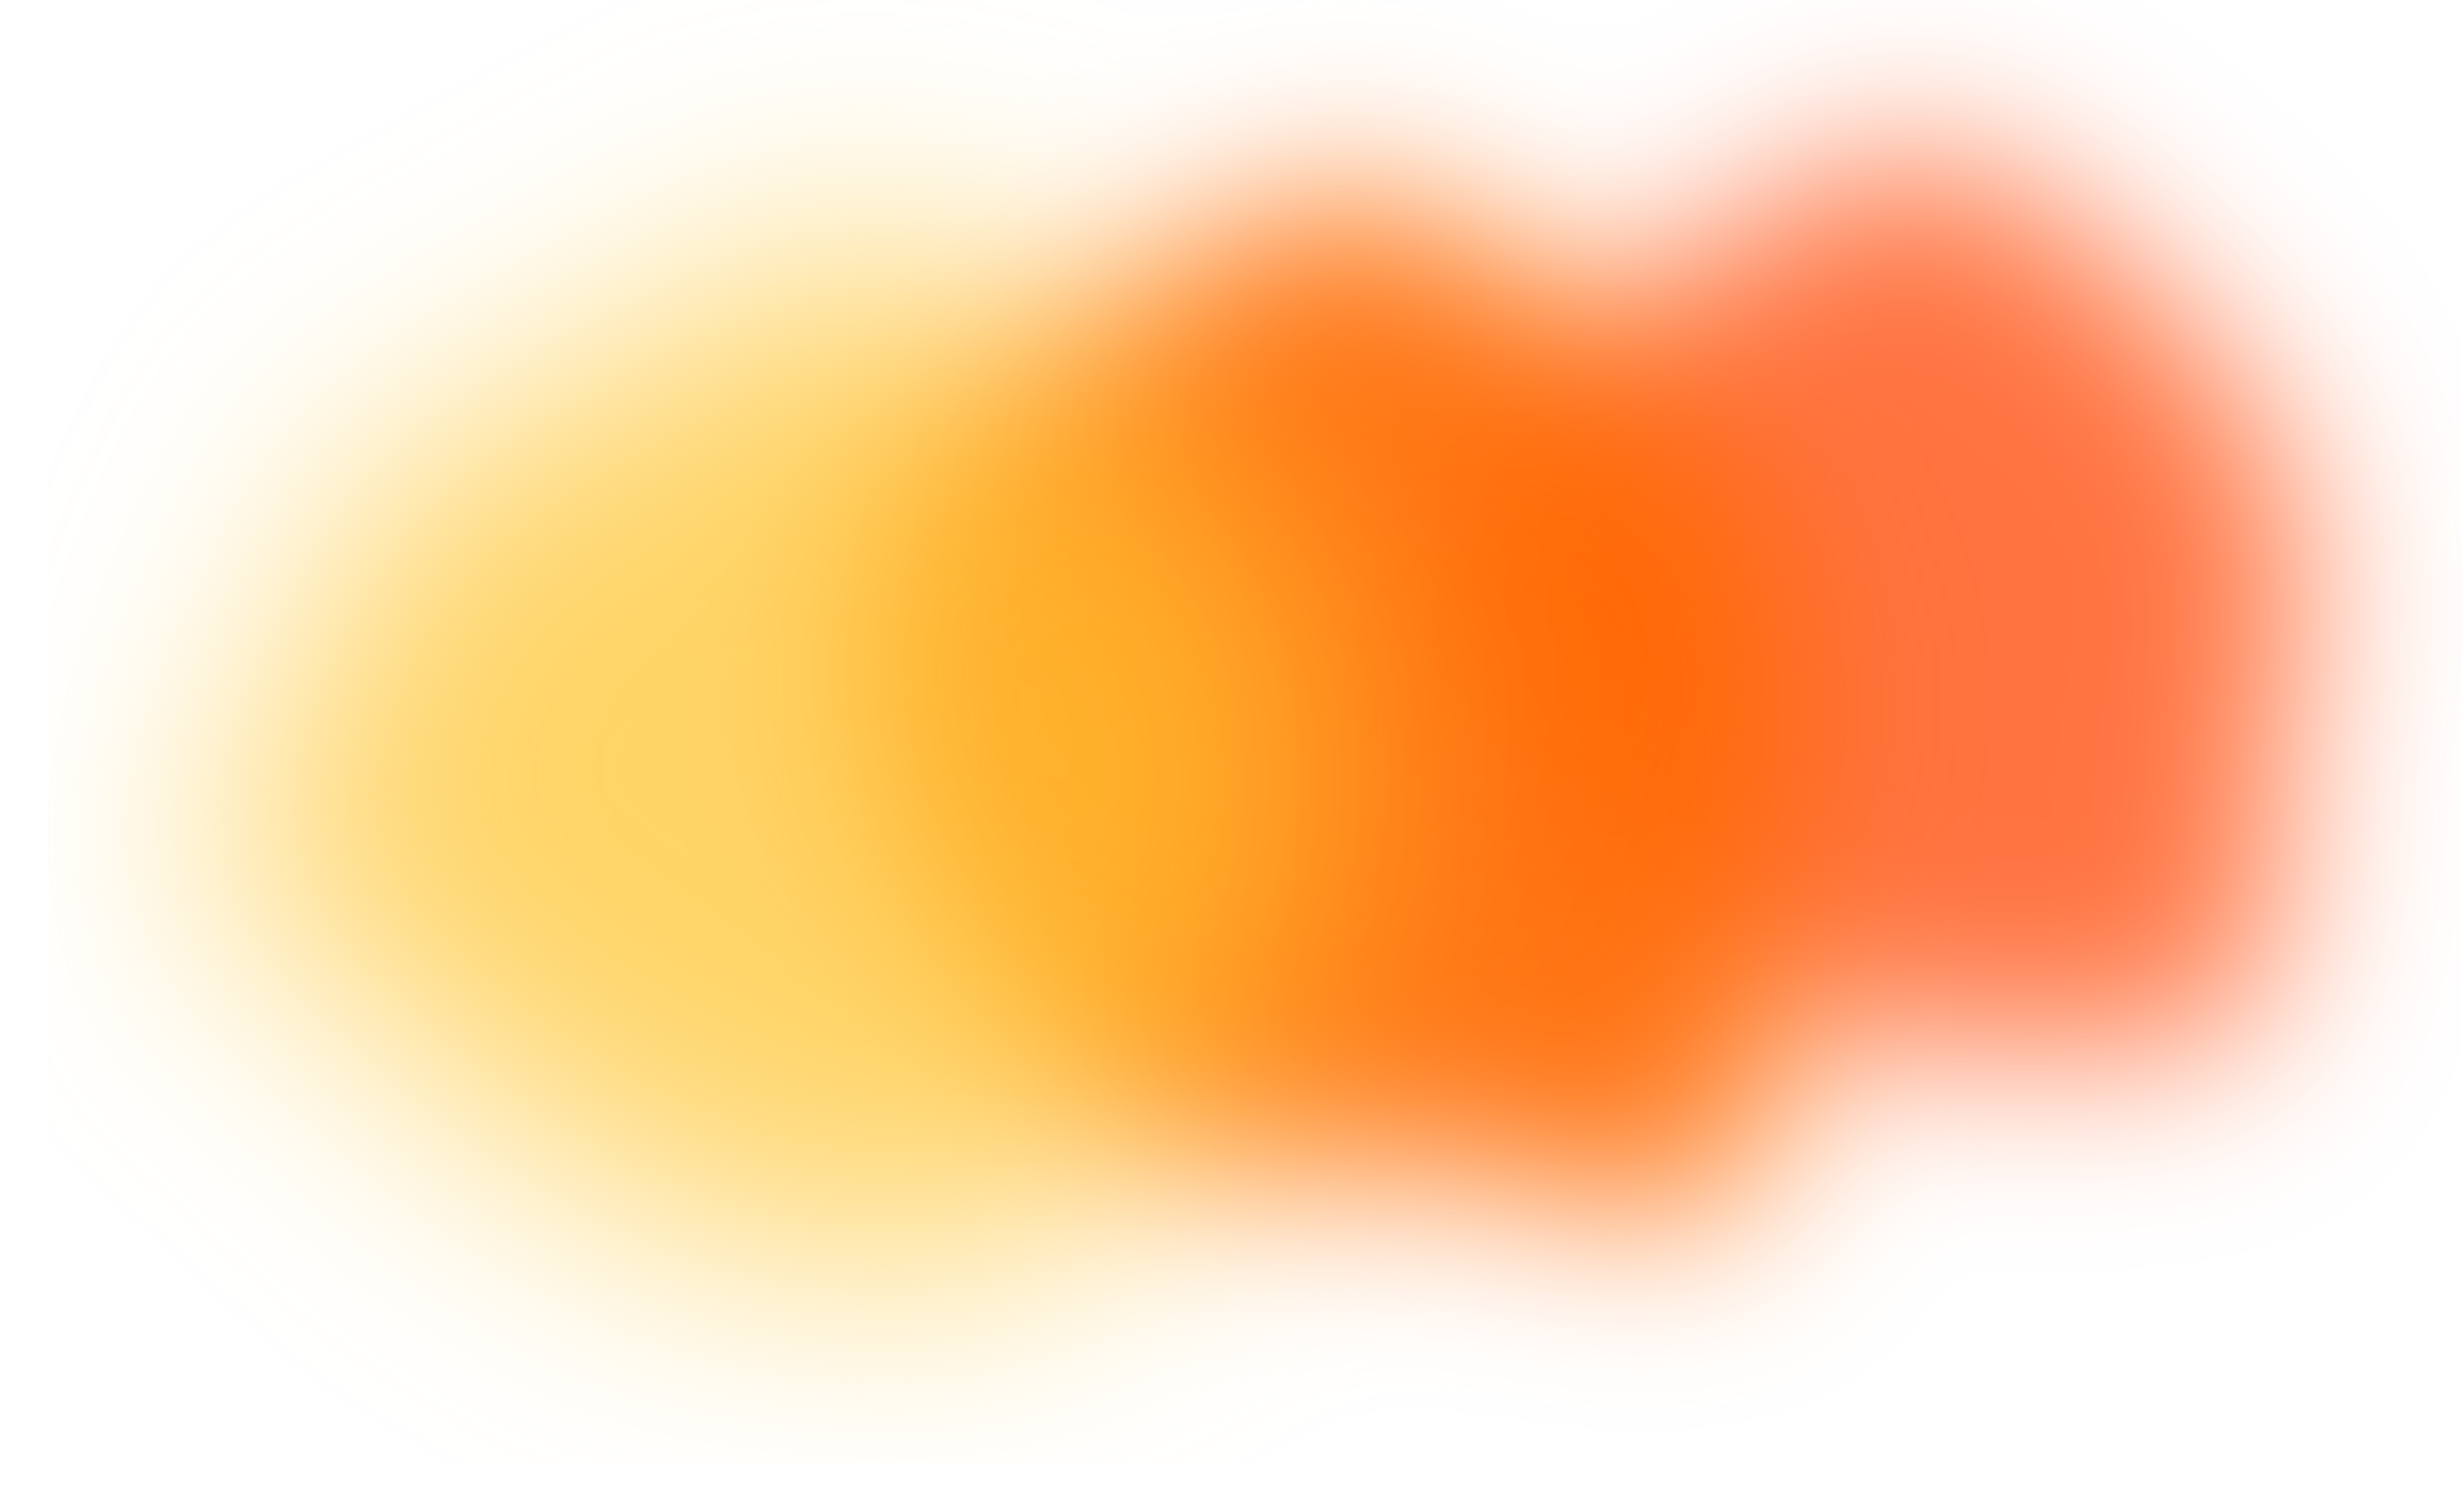
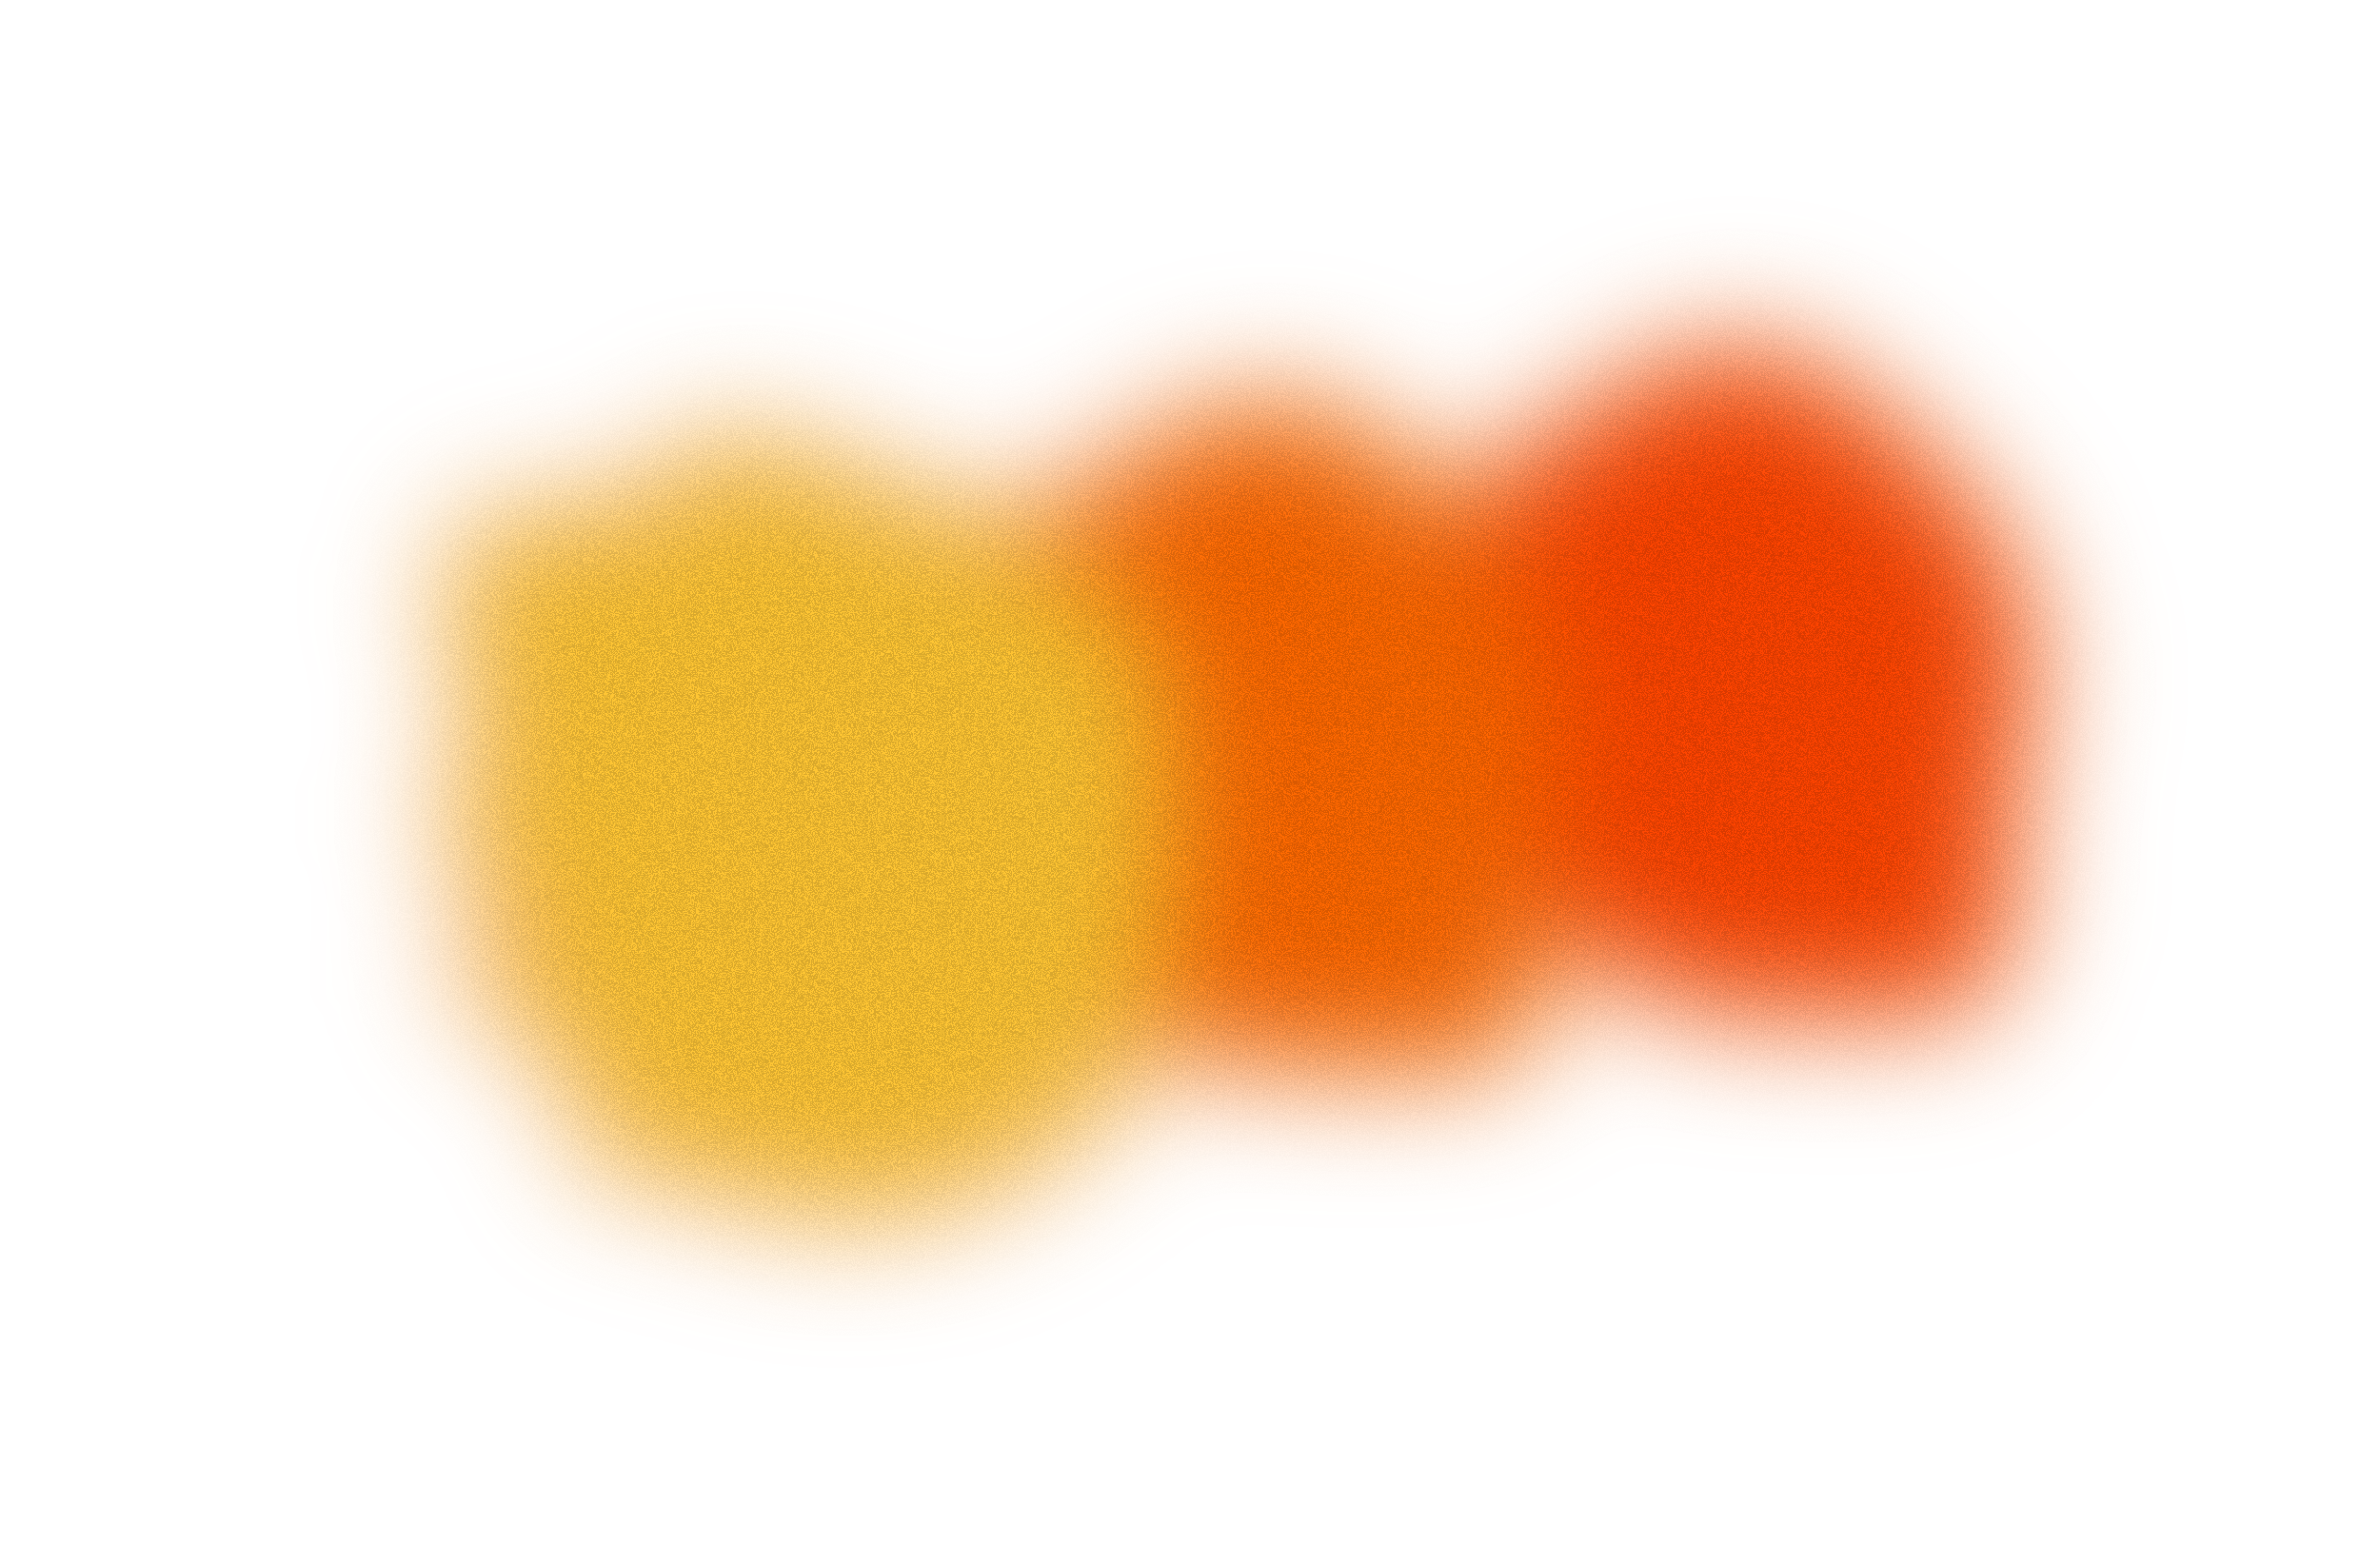
- <svg xmlns="http://www.w3.org/2000/svg" width="1467" height="901" viewBox="0 0 1467 901" fill="none">
-   <g filter="url(#filter0_f_446_34)">
-     <g opacity="0.75" filter="url(#filter1_f_446_34)">
-       <path d="M1148.33 94.039C1198.25 97.664 1237.41 135.813 1275 168.874C1311.06 200.597 1345.02 235.606 1360.81 280.963C1376.69 326.559 1376.5 376.365 1363.45 422.852C1350.63 468.529 1370.18 581.685 1333.08 611.25C1297.54 639.57 1207.2 616.953 1162.37 624.382C1118.31 631.682 1071.24 601.108 1030.48 582.846C990.172 564.782 968.287 522.901 944.001 486.001C920.394 450.132 897.124 413.87 891.275 371.33C885.05 326.055 887.891 278.335 909.947 238.309C932.282 197.775 973.712 173.836 1013.31 149.873C1055.83 124.134 1098.75 90.439 1148.33 94.039Z" fill="#FF4400" />
+ <svg xmlns="http://www.w3.org/2000/svg" width="1982" height="1286" viewBox="0 0 1982 1286" fill="none">
+   <g filter="url(#filter0_fn_1017_14)">
+     <g filter="url(#filter1_df_1017_14)">
+       <path d="M1454.36 302.987C1504.28 306.612 1543.44 344.761 1581.02 377.822C1617.09 409.545 1651.05 444.554 1666.84 489.911C1682.72 535.507 1682.53 585.313 1669.48 631.8C1656.66 677.477 1676.21 790.633 1639.11 820.198C1603.57 848.518 1513.23 825.901 1468.4 833.33C1424.34 840.63 1377.27 810.056 1336.51 791.794C1296.2 773.73 1274.32 731.849 1250.03 694.949C1226.42 659.08 1203.15 622.818 1197.3 580.278C1191.08 535.003 1193.92 487.283 1215.98 447.257C1238.31 406.723 1279.74 382.784 1319.34 358.821C1361.86 333.082 1404.78 299.387 1454.36 302.987Z" fill="#FF4400" />
    </g>
-     <g opacity="0.92" filter="url(#filter2_f_446_34)">
-       <path d="M813.868 119.094C870.987 123.241 915.794 166.889 958.793 204.715C1000.05 241.01 1038.91 281.064 1056.98 332.958C1075.15 385.126 1074.92 442.111 1060 495.297C1045.33 547.558 1077.27 679.538 1034.81 713.365C994.153 745.766 880.522 687.774 829.23 696.274C778.818 704.627 725.672 699.245 679.041 678.35C632.918 657.683 607.879 609.766 580.094 567.548C553.084 526.509 526.46 485.021 519.769 436.349C512.647 384.55 515.896 329.952 541.131 284.157C566.686 237.781 614.087 210.392 659.388 182.975C708.045 153.527 757.143 114.975 813.868 119.094Z" fill="#FF6800" />
+     <g filter="url(#filter2_df_1017_14)">
+       <path d="M1066.36 347.987C1116.28 351.612 1155.44 389.761 1193.02 422.822C1229.09 454.545 1263.05 489.554 1278.84 534.911C1294.72 580.507 1294.53 630.313 1281.48 676.8C1268.66 722.477 1288.21 835.633 1251.11 865.198C1215.57 893.518 1125.23 870.901 1080.4 878.33C1036.34 885.63 989.27 855.056 948.513 836.794C908.201 818.73 886.316 776.849 862.031 739.949C838.423 704.08 815.153 667.818 809.304 625.278C803.08 580.003 805.92 532.283 827.976 492.257C850.312 451.723 891.742 427.784 931.336 403.821C973.864 378.082 1016.78 344.387 1066.36 347.987Z" fill="#FF6800" />
    </g>
-     <g opacity="0.75" filter="url(#filter3_f_446_34)">
-       <path d="M527.606 149.108C587.46 153.454 634.412 199.192 679.47 238.829C722.704 276.862 763.419 318.834 782.358 373.213C801.397 427.878 801.161 487.591 785.52 543.324C770.151 598.087 739.628 648.525 695.145 683.971C652.536 717.923 612.222 709.682 565.682 778.669C511.744 738.709 483.067 711.684 365.729 758.574C438.41 624.603 291.132 711.266 262.016 667.027C315.604 602.275 129.292 568.918 122.28 517.916C114.817 463.636 248.619 385.689 188.332 329.868C215.11 281.272 318.26 244.777 365.729 216.048C416.716 185.19 468.165 144.792 527.606 149.108Z" fill="#FFC633" />
+     <g filter="url(#filter3_df_1017_14)">
+       <path d="M942.086 507.936C979.727 554.674 978.298 620.205 980.039 680.191C981.709 737.749 978.78 796.151 951.927 847.089C924.931 898.295 881.099 938.847 829.671 965.417C779.138 991.525 721.434 1003.6 665.173 995.241C611.283 987.234 589.816 952.131 507.622 965.142C500.061 898.442 500.268 859.038 385.951 805.201C533.499 766.989 369.674 718.38 382.171 666.915C466.075 661.946 363.406 502.937 395.925 463.025C430.533 420.549 578.792 465.246 578.501 383.084C632.306 369.526 729.344 420.076 782.729 435.2C840.07 451.444 904.703 461.52 942.086 507.936Z" fill="#FFC633" />
    </g>
  </g>
  <defs>
-     <filter id="filter0_f_446_34" x="28.378" y="0.173" width="1438.22" height="872.096" filterUnits="userSpaceOnUse" color-interpolation-filters="sRGB">
+     <filter id="filter0_fn_1017_14" x="-93.6" y="-93.6" width="2169.2" height="1473.2" filterUnits="userSpaceOnUse" color-interpolation-filters="sRGB">
      <feFlood flood-opacity="0" result="BackgroundImageFix" />
      <feBlend mode="normal" in="SourceGraphic" in2="BackgroundImageFix" result="shape" />
-       <feGaussianBlur stdDeviation="46.8" result="effect1_foregroundBlur_446_34" />
+       <feGaussianBlur stdDeviation="46.8" result="effect1_foregroundBlur_1017_14" />
+       <feTurbulence type="fractalNoise" baseFrequency="1.429 1.429" stitchTiles="stitch" numOctaves="3" result="noise" seed="9238" />
+       <feColorMatrix in="noise" type="luminanceToAlpha" result="alphaNoise" />
+       <feComponentTransfer in="alphaNoise" result="coloredNoise1">
+         <feFuncA type="discrete" tableValues="1 1 1 1 1 1 1 1 1 1 1 1 1 1 1 1 1 1 1 1 1 1 1 1 1 1 1 1 1 1 1 1 1 1 1 1 1 1 1 1 1 1 1 1 1 1 1 1 1 1 1 0 0 0 0 0 0 0 0 0 0 0 0 0 0 0 0 0 0 0 0 0 0 0 0 0 0 0 0 0 0 0 0 0 0 0 0 0 0 0 0 0 0 0 0 0 0 0 0 0 " />
+       </feComponentTransfer>
+       <feComposite operator="in" in2="effect1_foregroundBlur_1017_14" in="coloredNoise1" result="noise1Clipped" />
+       <feFlood flood-color="rgba(0, 0, 0, 0.15)" result="color1Flood" />
+       <feComposite operator="in" in2="noise1Clipped" in="color1Flood" result="color1" />
+       <feMerge result="effect2_noise_1017_14">
+         <feMergeNode in="effect1_foregroundBlur_1017_14" />
+         <feMergeNode in="color1" />
+       </feMerge>
    </filter>
-     <filter id="filter1_f_446_34" x="833.615" y="38.994" width="594.163" height="641.763" filterUnits="userSpaceOnUse" color-interpolation-filters="sRGB">
+     <filter id="filter1_df_1017_14" x="1132.51" y="240.811" width="608.426" height="656.026" filterUnits="userSpaceOnUse" color-interpolation-filters="sRGB">
      <feFlood flood-opacity="0" result="BackgroundImageFix" />
-       <feBlend mode="normal" in="SourceGraphic" in2="BackgroundImageFix" result="shape" />
-       <feGaussianBlur stdDeviation="27.389" result="effect1_foregroundBlur_446_34" />
+       <feColorMatrix in="SourceAlpha" type="matrix" values="0 0 0 0 0 0 0 0 0 0 0 0 0 0 0 0 0 0 127 0" result="hardAlpha" />
+       <feMorphology radius="16.129" operator="dilate" in="SourceAlpha" result="effect1_dropShadow_1017_14" />
+       <feOffset />
+       <feGaussianBlur stdDeviation="22.891" />
+       <feComposite in2="hardAlpha" operator="out" />
+       <feColorMatrix type="matrix" values="0 0 0 0 1 0 0 0 0 0.427 0 0 0 0 0.008 0 0 0 1 0" />
+       <feBlend mode="normal" in2="BackgroundImageFix" result="effect1_dropShadow_1017_14" />
+       <feBlend mode="normal" in="SourceGraphic" in2="effect1_dropShadow_1017_14" result="shape" />
+       <feGaussianBlur stdDeviation="15.45" result="effect2_foregroundBlur_1017_14" />
    </filter>
-     <filter id="filter2_f_446_34" x="461.693" y="64.011" width="664.007" height="714.063" filterUnits="userSpaceOnUse" color-interpolation-filters="sRGB">
+     <filter id="filter2_df_1017_14" x="744.513" y="285.811" width="608.426" height="656.026" filterUnits="userSpaceOnUse" color-interpolation-filters="sRGB">
      <feFlood flood-opacity="0" result="BackgroundImageFix" />
-       <feBlend mode="normal" in="SourceGraphic" in2="BackgroundImageFix" result="shape" />
-       <feGaussianBlur stdDeviation="27.389" result="effect1_foregroundBlur_446_34" />
+       <feColorMatrix in="SourceAlpha" type="matrix" values="0 0 0 0 0 0 0 0 0 0 0 0 0 0 0 0 0 0 127 0" result="hardAlpha" />
+       <feMorphology radius="16.129" operator="dilate" in="SourceAlpha" result="effect1_dropShadow_1017_14" />
+       <feOffset />
+       <feGaussianBlur stdDeviation="22.891" />
+       <feComposite in2="hardAlpha" operator="out" />
+       <feColorMatrix type="matrix" values="0 0 0 0 1 0 0 0 0 0.427 0 0 0 0 0.008 0 0 0 1 0" />
+       <feBlend mode="normal" in2="BackgroundImageFix" result="effect1_dropShadow_1017_14" />
+       <feBlend mode="normal" in="SourceGraphic" in2="effect1_dropShadow_1017_14" result="shape" />
+       <feGaussianBlur stdDeviation="15.45" result="effect2_foregroundBlur_1017_14" />
    </filter>
-     <filter id="filter3_f_446_34" x="0.178" y="26.989" width="918.59" height="873.48" filterUnits="userSpaceOnUse" color-interpolation-filters="sRGB">
+     <filter id="filter3_df_1017_14" x="319.573" y="318.889" width="722.754" height="740.884" filterUnits="userSpaceOnUse" color-interpolation-filters="sRGB">
      <feFlood flood-opacity="0" result="BackgroundImageFix" />
-       <feBlend mode="normal" in="SourceGraphic" in2="BackgroundImageFix" result="shape" />
-       <feGaussianBlur stdDeviation="60.9" result="effect1_foregroundBlur_446_34" />
+       <feColorMatrix in="SourceAlpha" type="matrix" values="0 0 0 0 0 0 0 0 0 0 0 0 0 0 0 0 0 0 127 0" result="hardAlpha" />
+       <feMorphology radius="16.129" operator="dilate" in="SourceAlpha" result="effect1_dropShadow_1017_14" />
+       <feOffset />
+       <feGaussianBlur stdDeviation="22.891" />
+       <feComposite in2="hardAlpha" operator="out" />
+       <feColorMatrix type="matrix" values="0 0 0 0 1 0 0 0 0 0.427 0 0 0 0 0.008 0 0 0 1 0" />
+       <feBlend mode="normal" in2="BackgroundImageFix" result="effect1_dropShadow_1017_14" />
+       <feBlend mode="normal" in="SourceGraphic" in2="effect1_dropShadow_1017_14" result="shape" />
+       <feGaussianBlur stdDeviation="15.45" result="effect2_foregroundBlur_1017_14" />
    </filter>
  </defs>
</svg>
